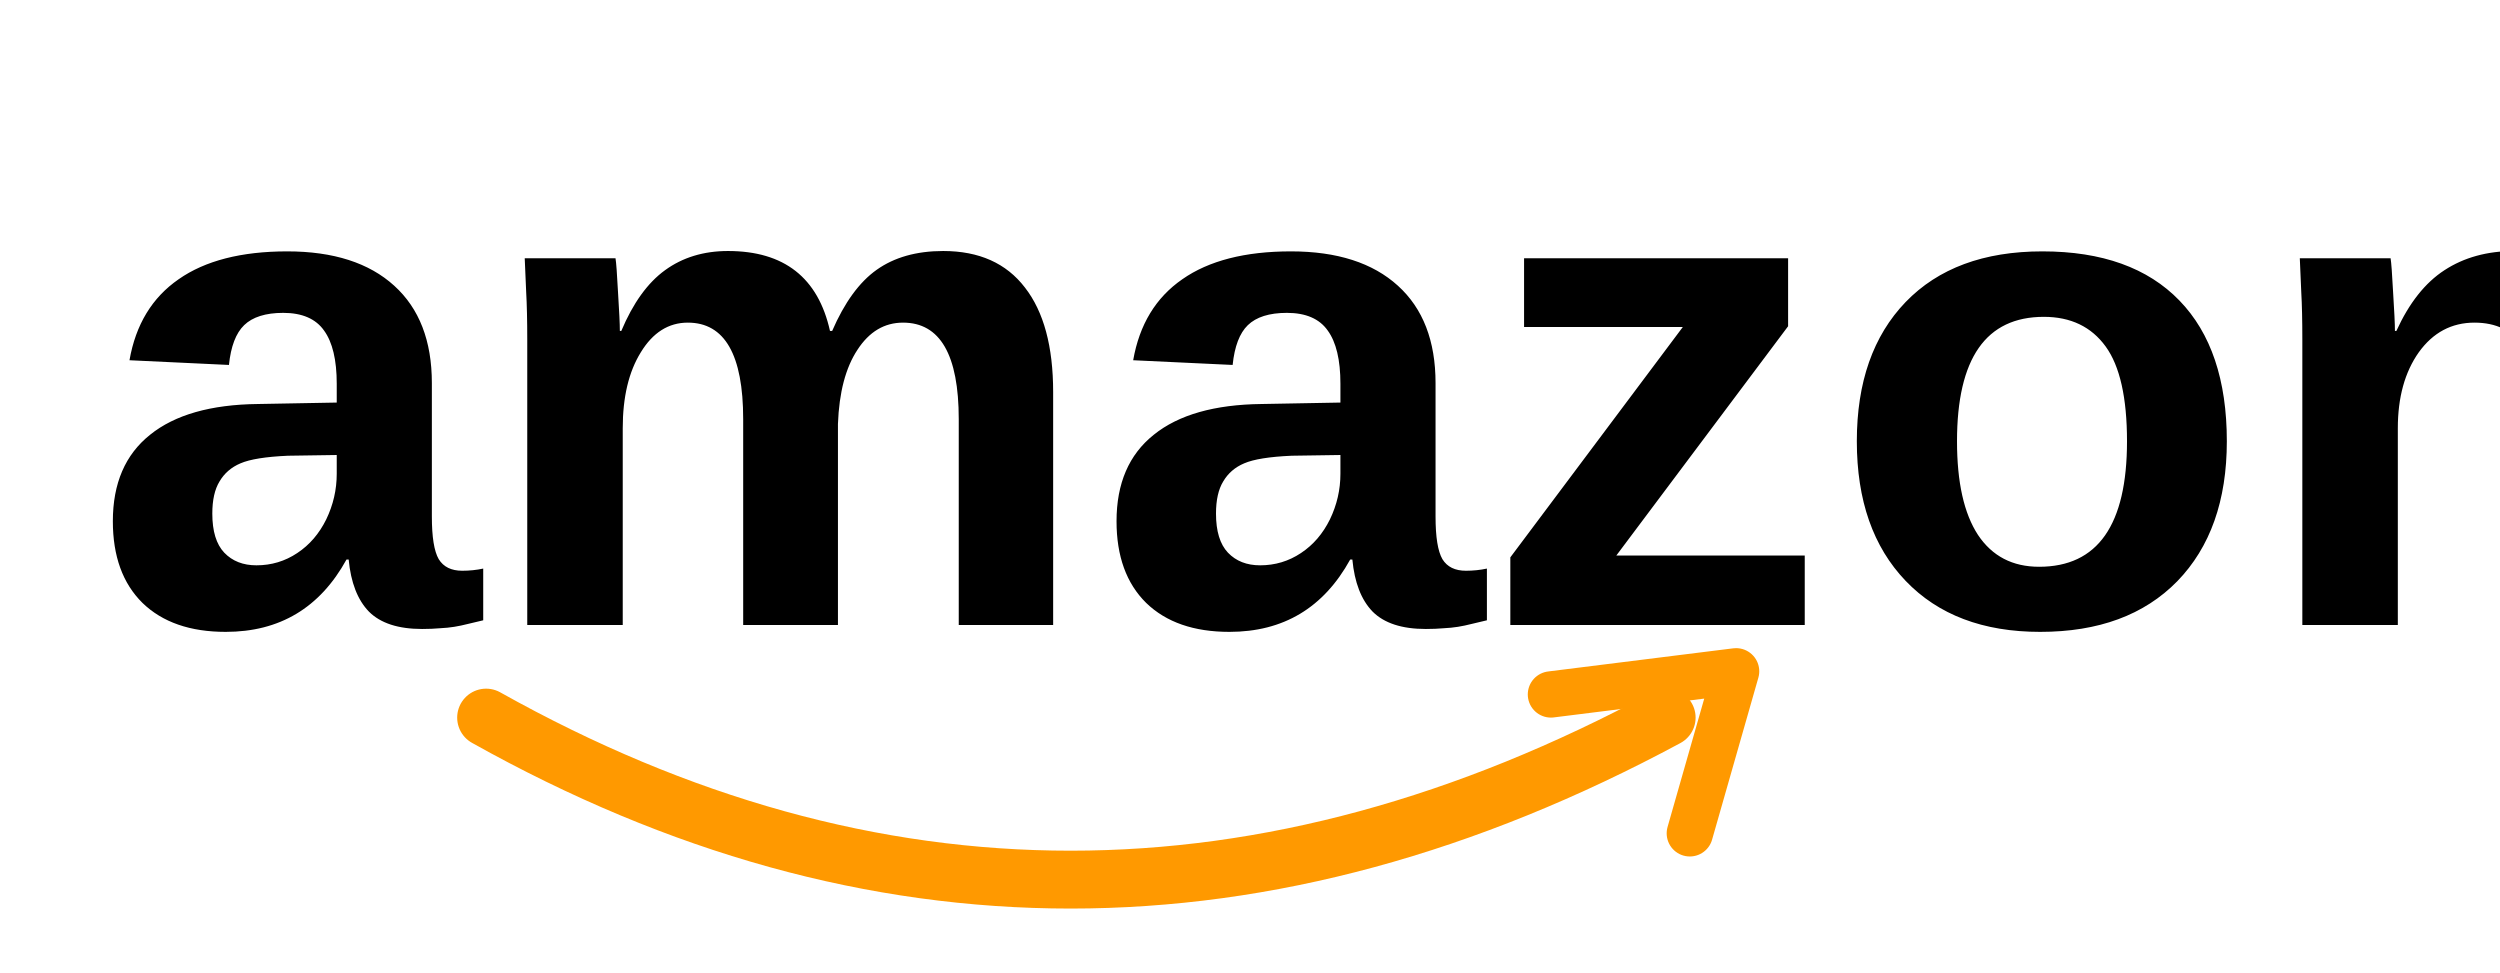
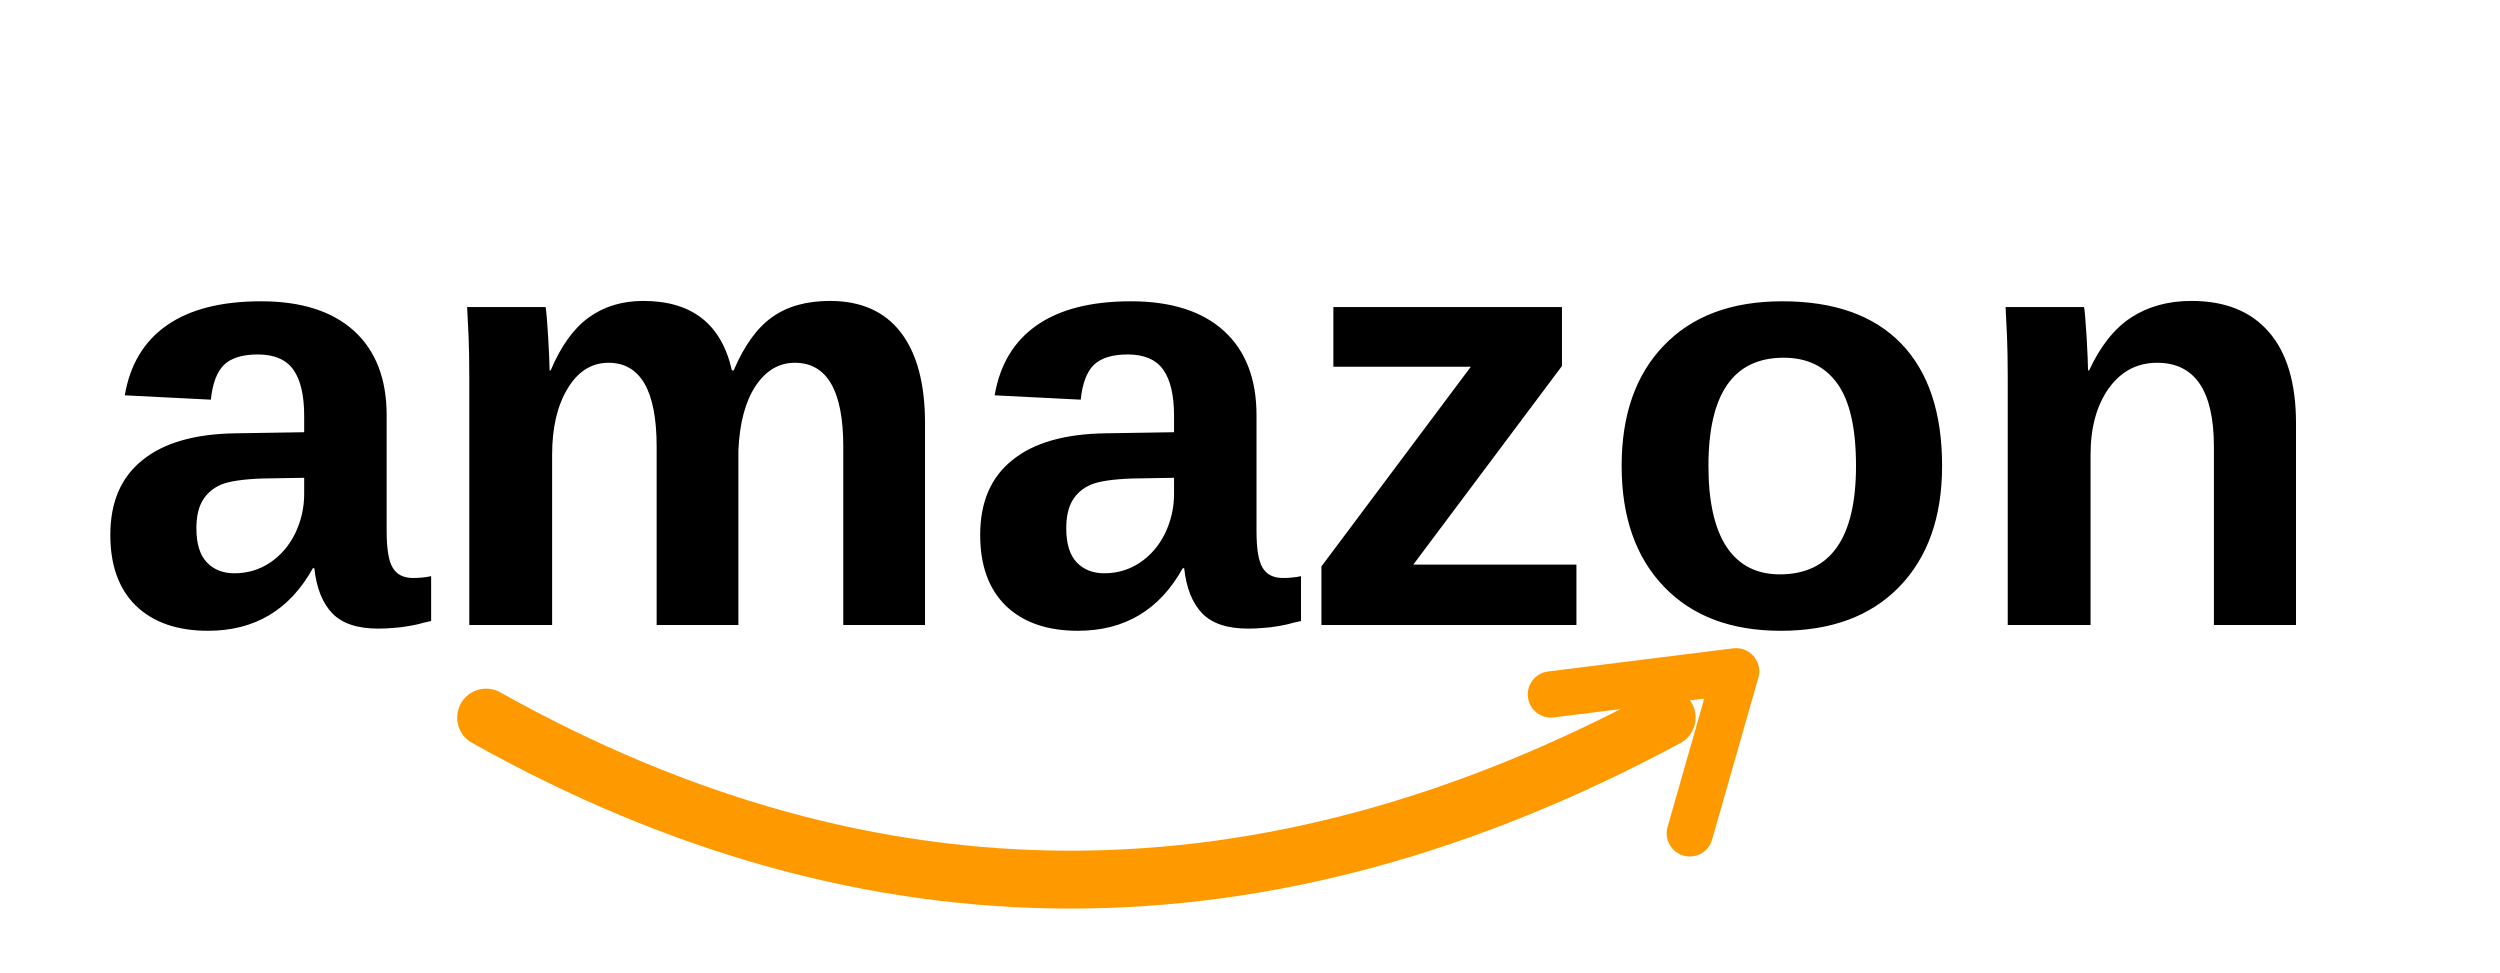
<svg xmlns="http://www.w3.org/2000/svg" width="108" height="42" viewBox="0 0 108 42">
-   <text x="4" y="27" font-family="Arial,Helvetica,sans-serif" font-size="30" font-weight="700" fill="#000">amazon</text>
+   <text x="4" y="27" font-family="Arial,Helvetica,sans-serif" font-size="26" textLength="100" lengthAdjust="spacingAndGlyphs" font-weight="700" fill="#000">amazon</text>
  <path d="M21 31 Q46 45 72 31" fill="none" stroke="#ff9900" stroke-width="2.5" stroke-linecap="round" />
  <path d="m67 30 8-1-2 7" fill="none" stroke="#ff9900" stroke-width="2" stroke-linecap="round" stroke-linejoin="round" />
</svg>
